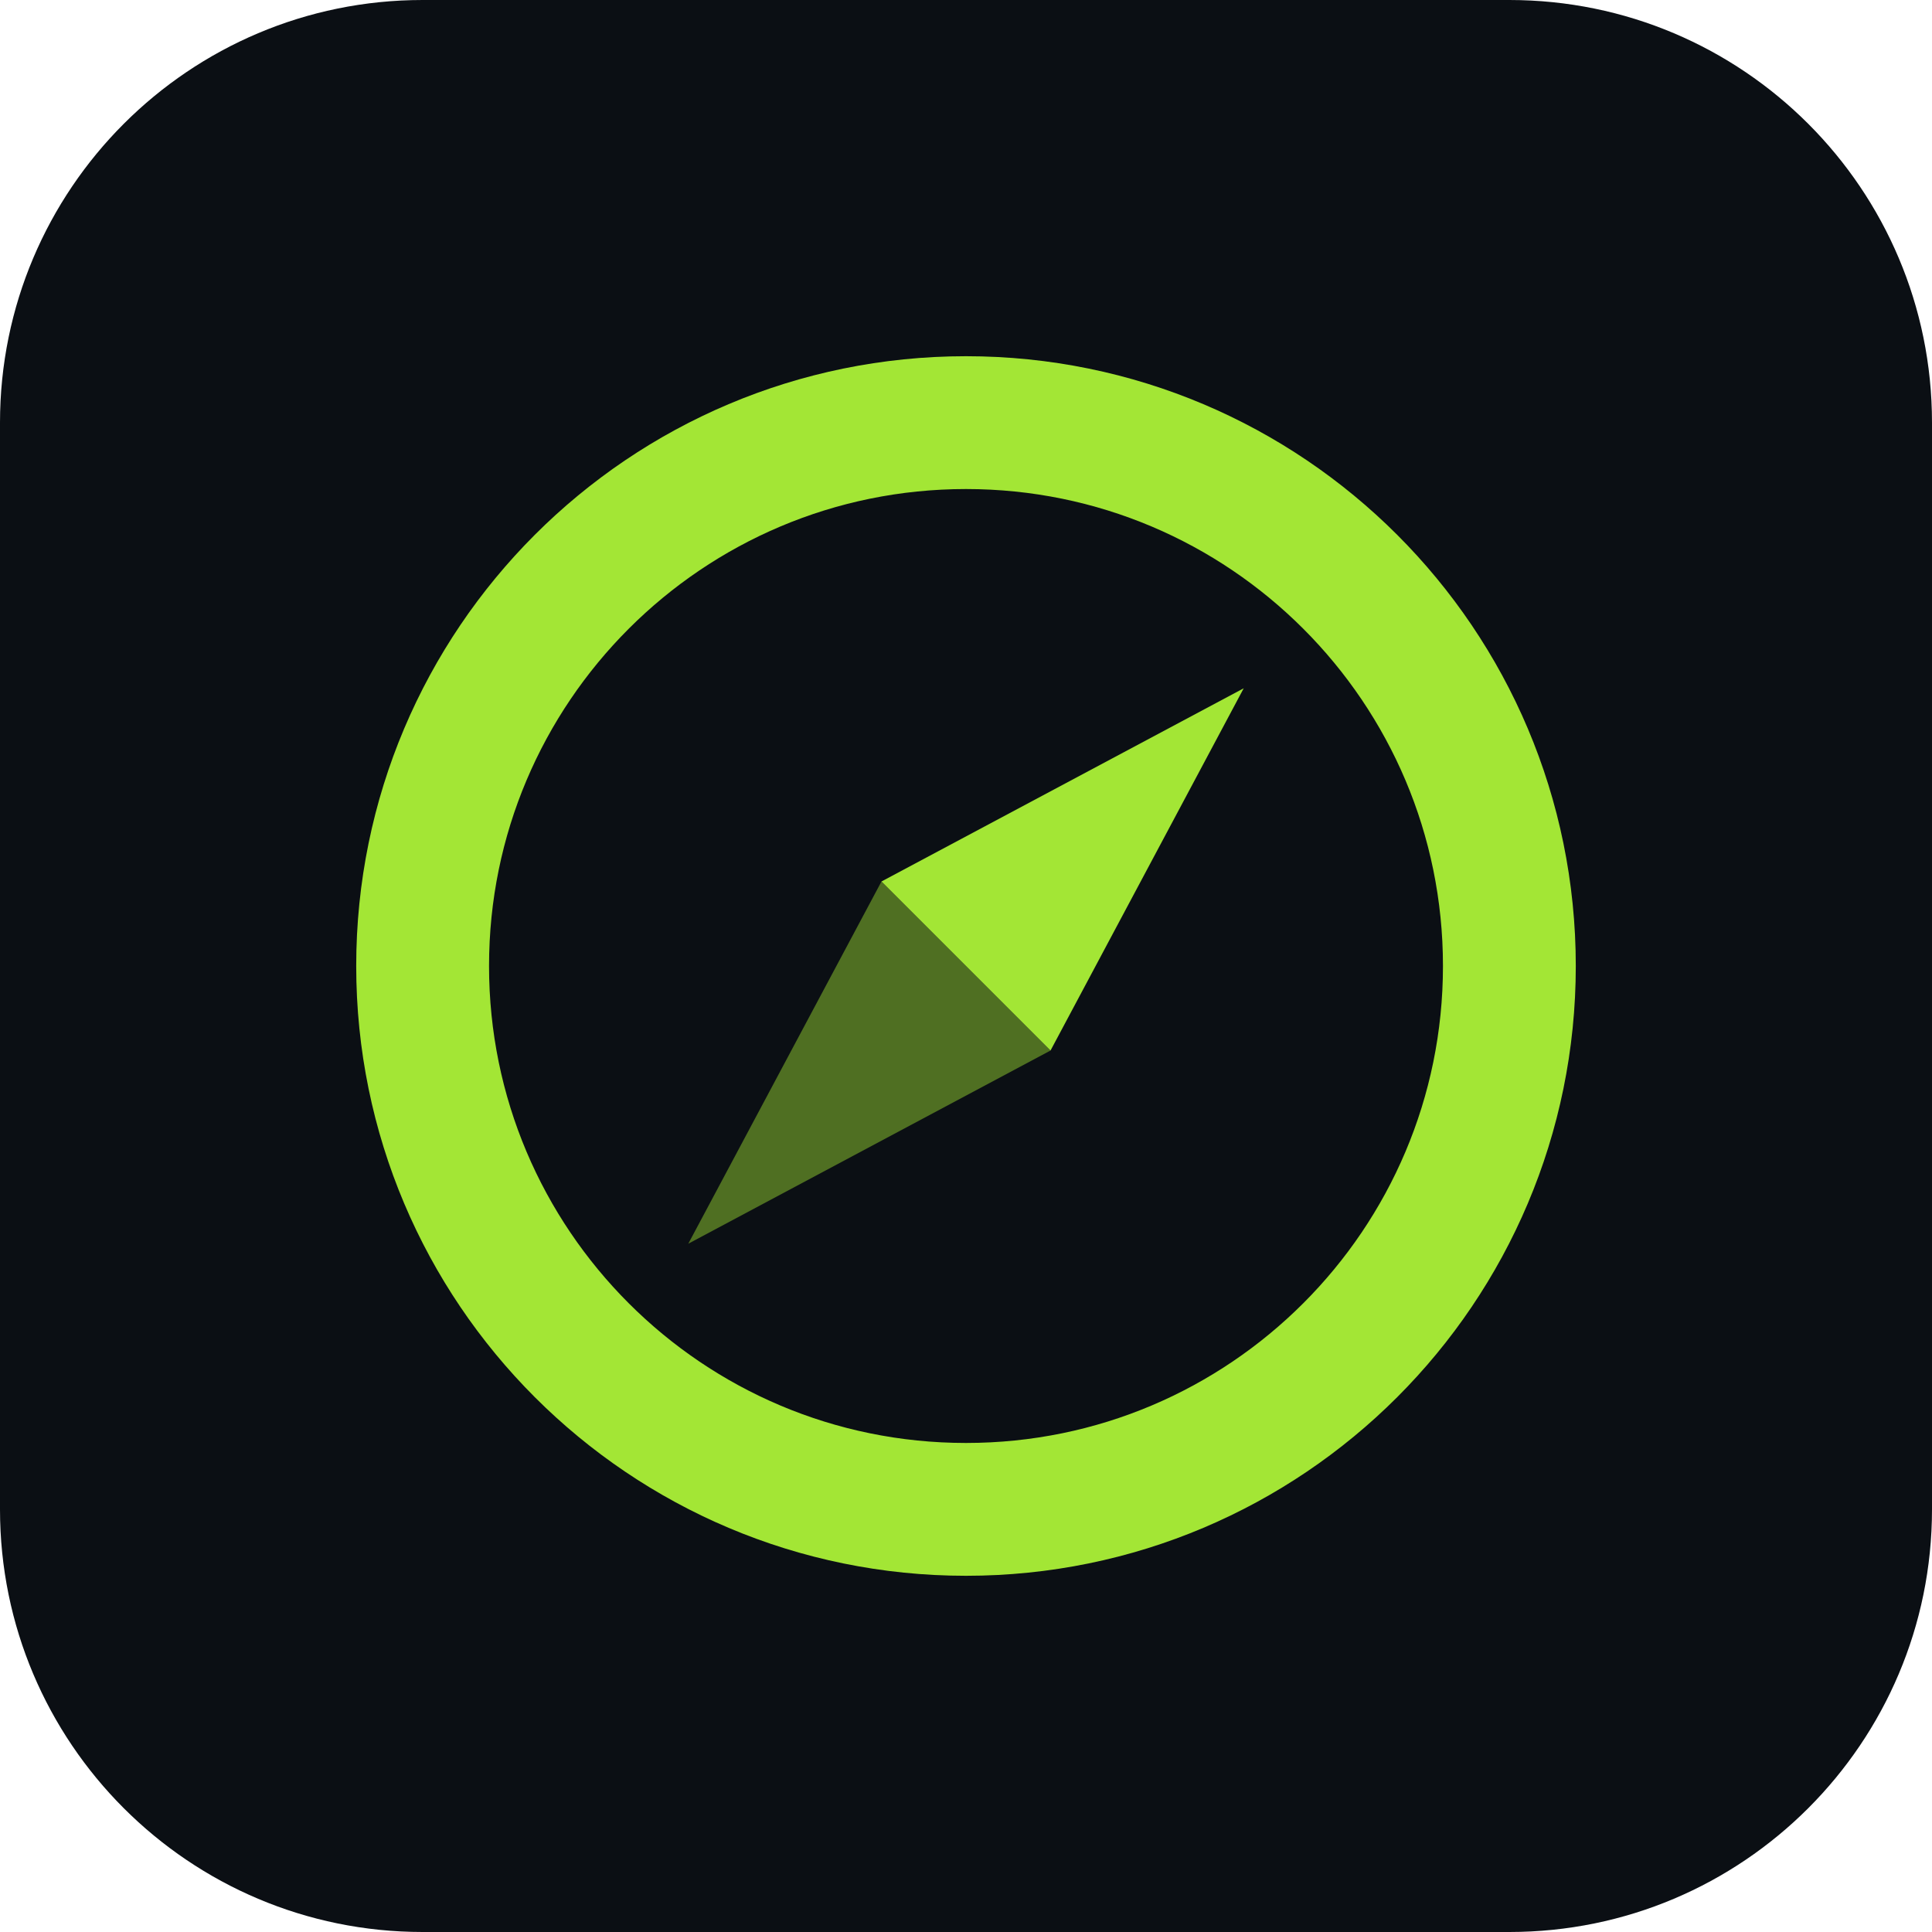
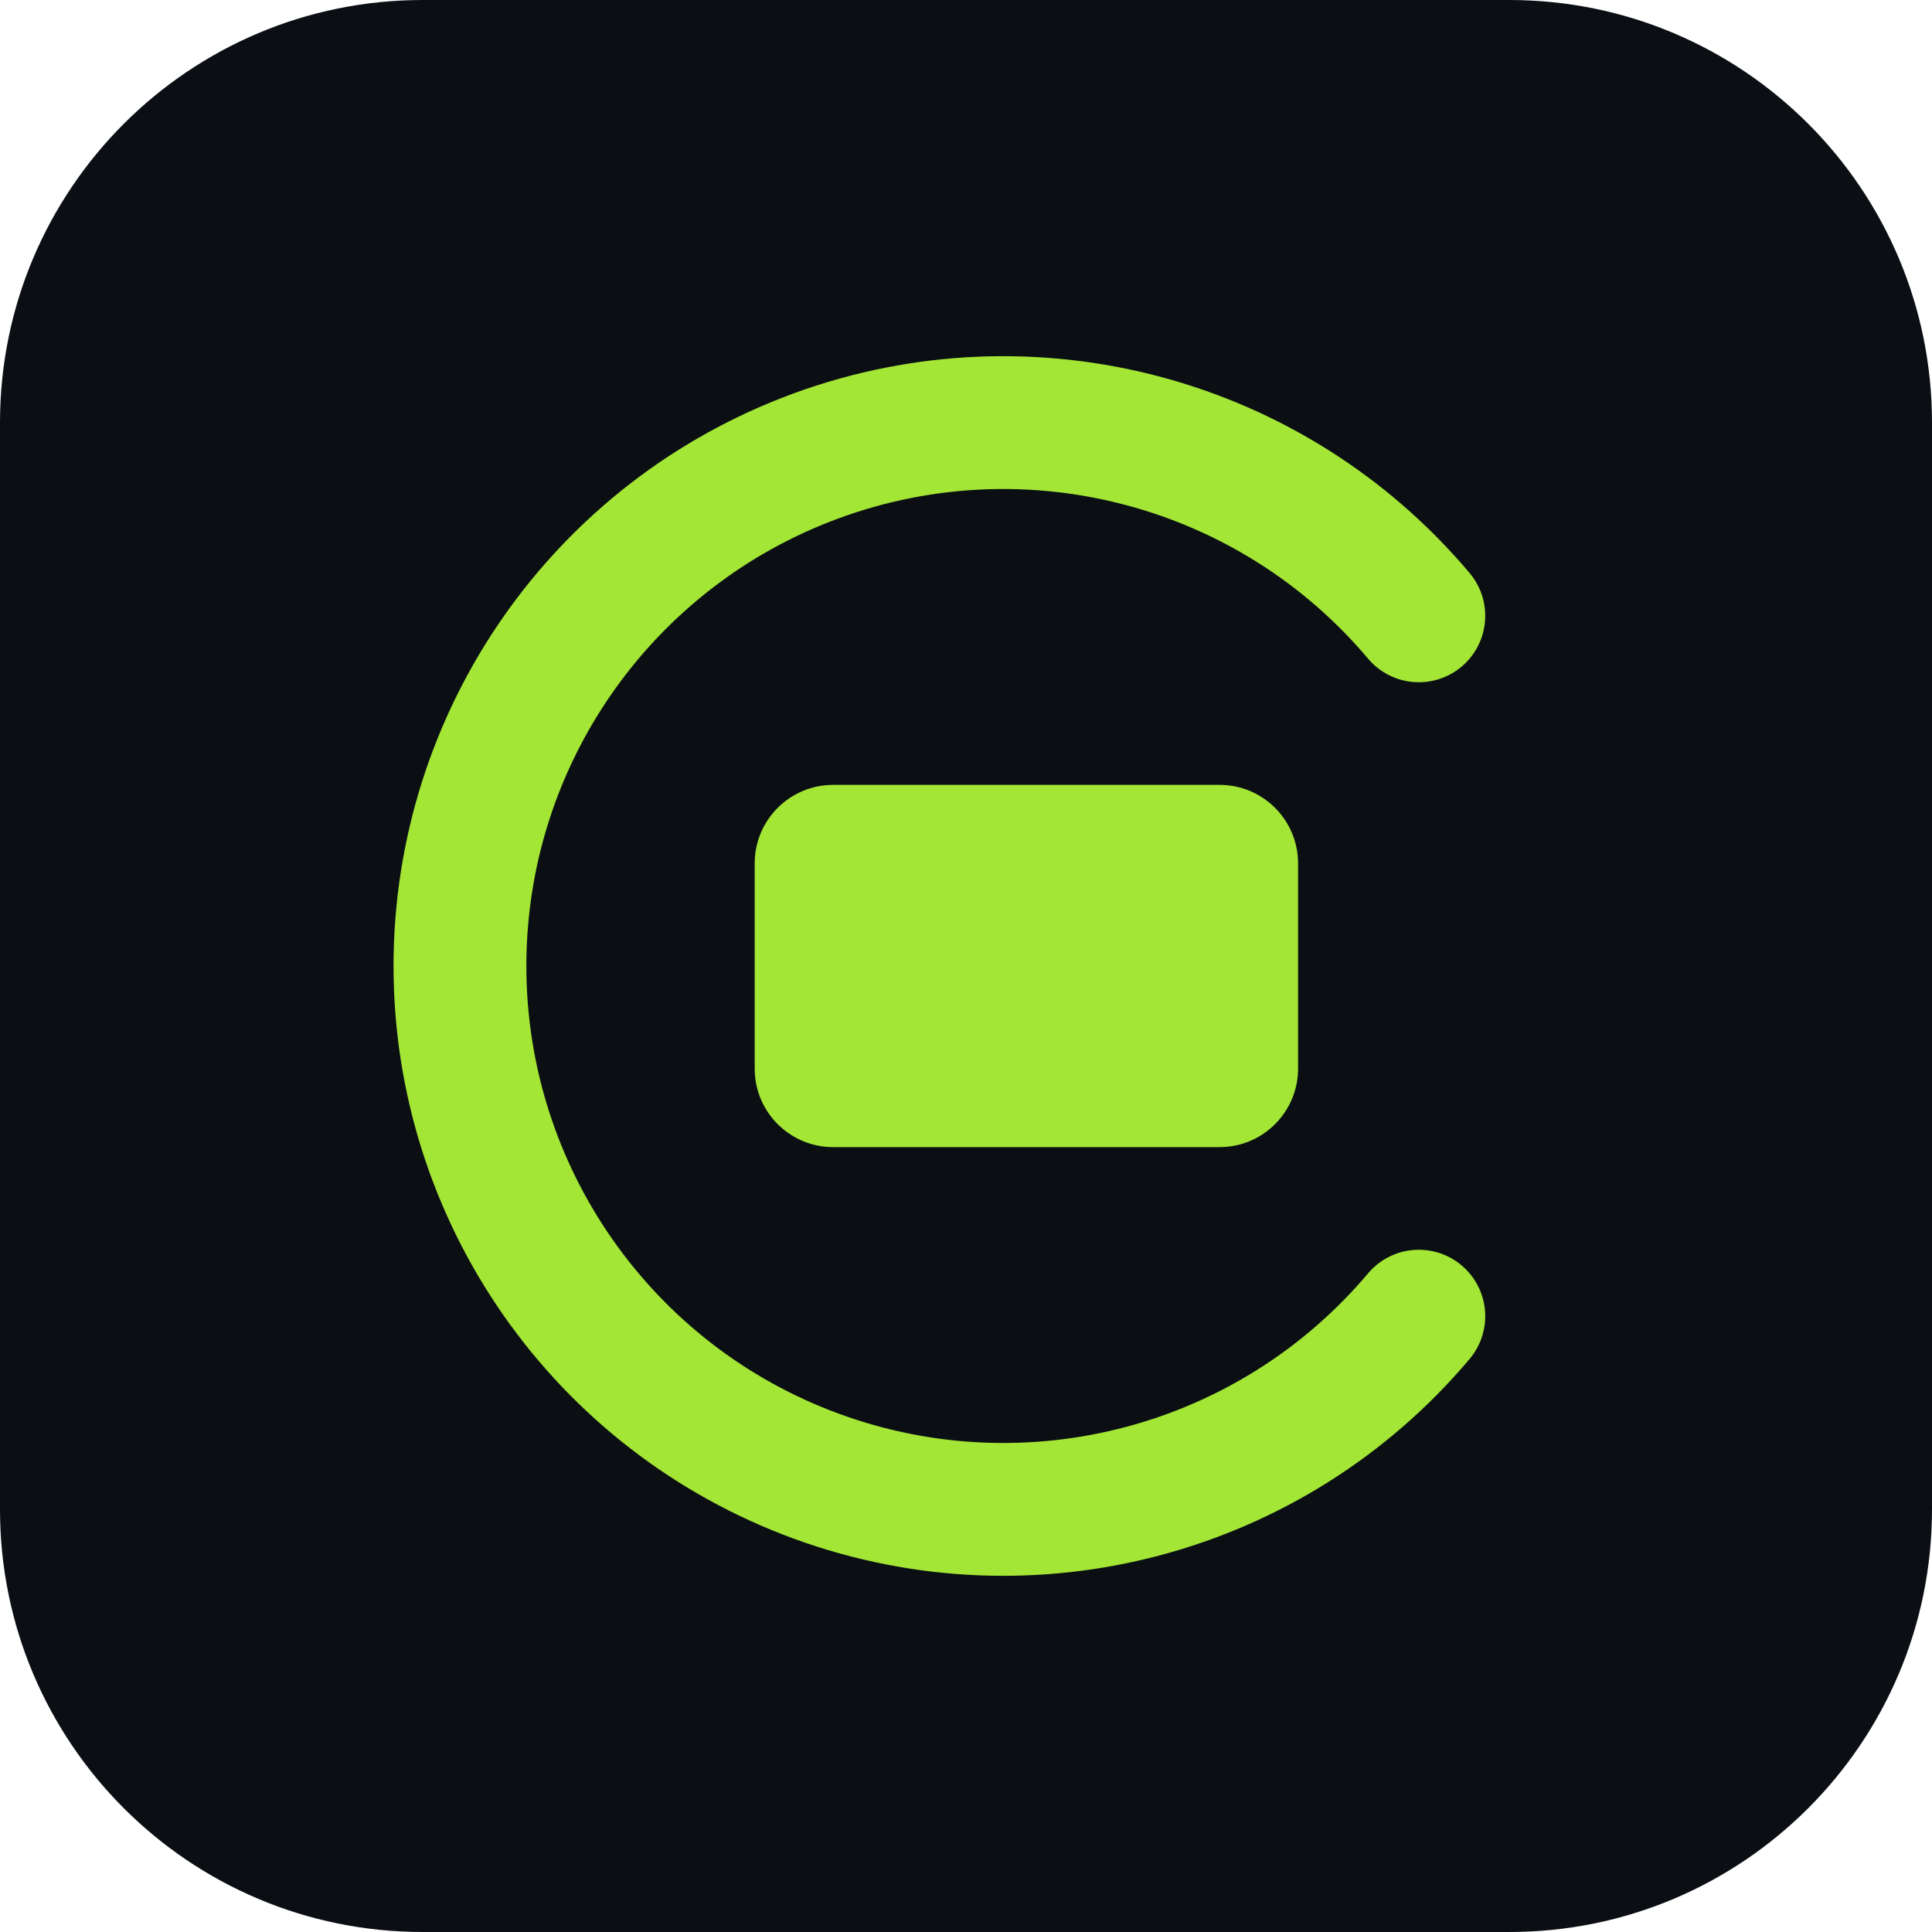
<svg xmlns="http://www.w3.org/2000/svg" viewBox="0 0 32 32">
  <rect width="32" height="32" rx="7" fill="#0b0f14" />
  <g transform="translate(4 4)" stroke-linecap="round" color="#a3e635">
-     <circle cx="12" cy="12" r="9" stroke="#a3e635" stroke-width="2.2" fill="none" />
-     <path d="M16.6 7.4 13.4 13.4 10.6 10.6z" fill="#a3e635" stroke="none" />
-     <path d="M7.4 16.6 10.6 10.6 13.4 13.4z" fill="#a3e635" fill-opacity=".45" stroke="none" />
+     <path d="M19.5 6.2A9 9 0 1 0 19.5 17.8" stroke="#a3e635" stroke-width="2.2" fill="none" />
+     <rect x="8.5" y="9" width="9" height="6" rx="1.3" fill="#a3e635" stroke="none" />
  </g>
</svg>
